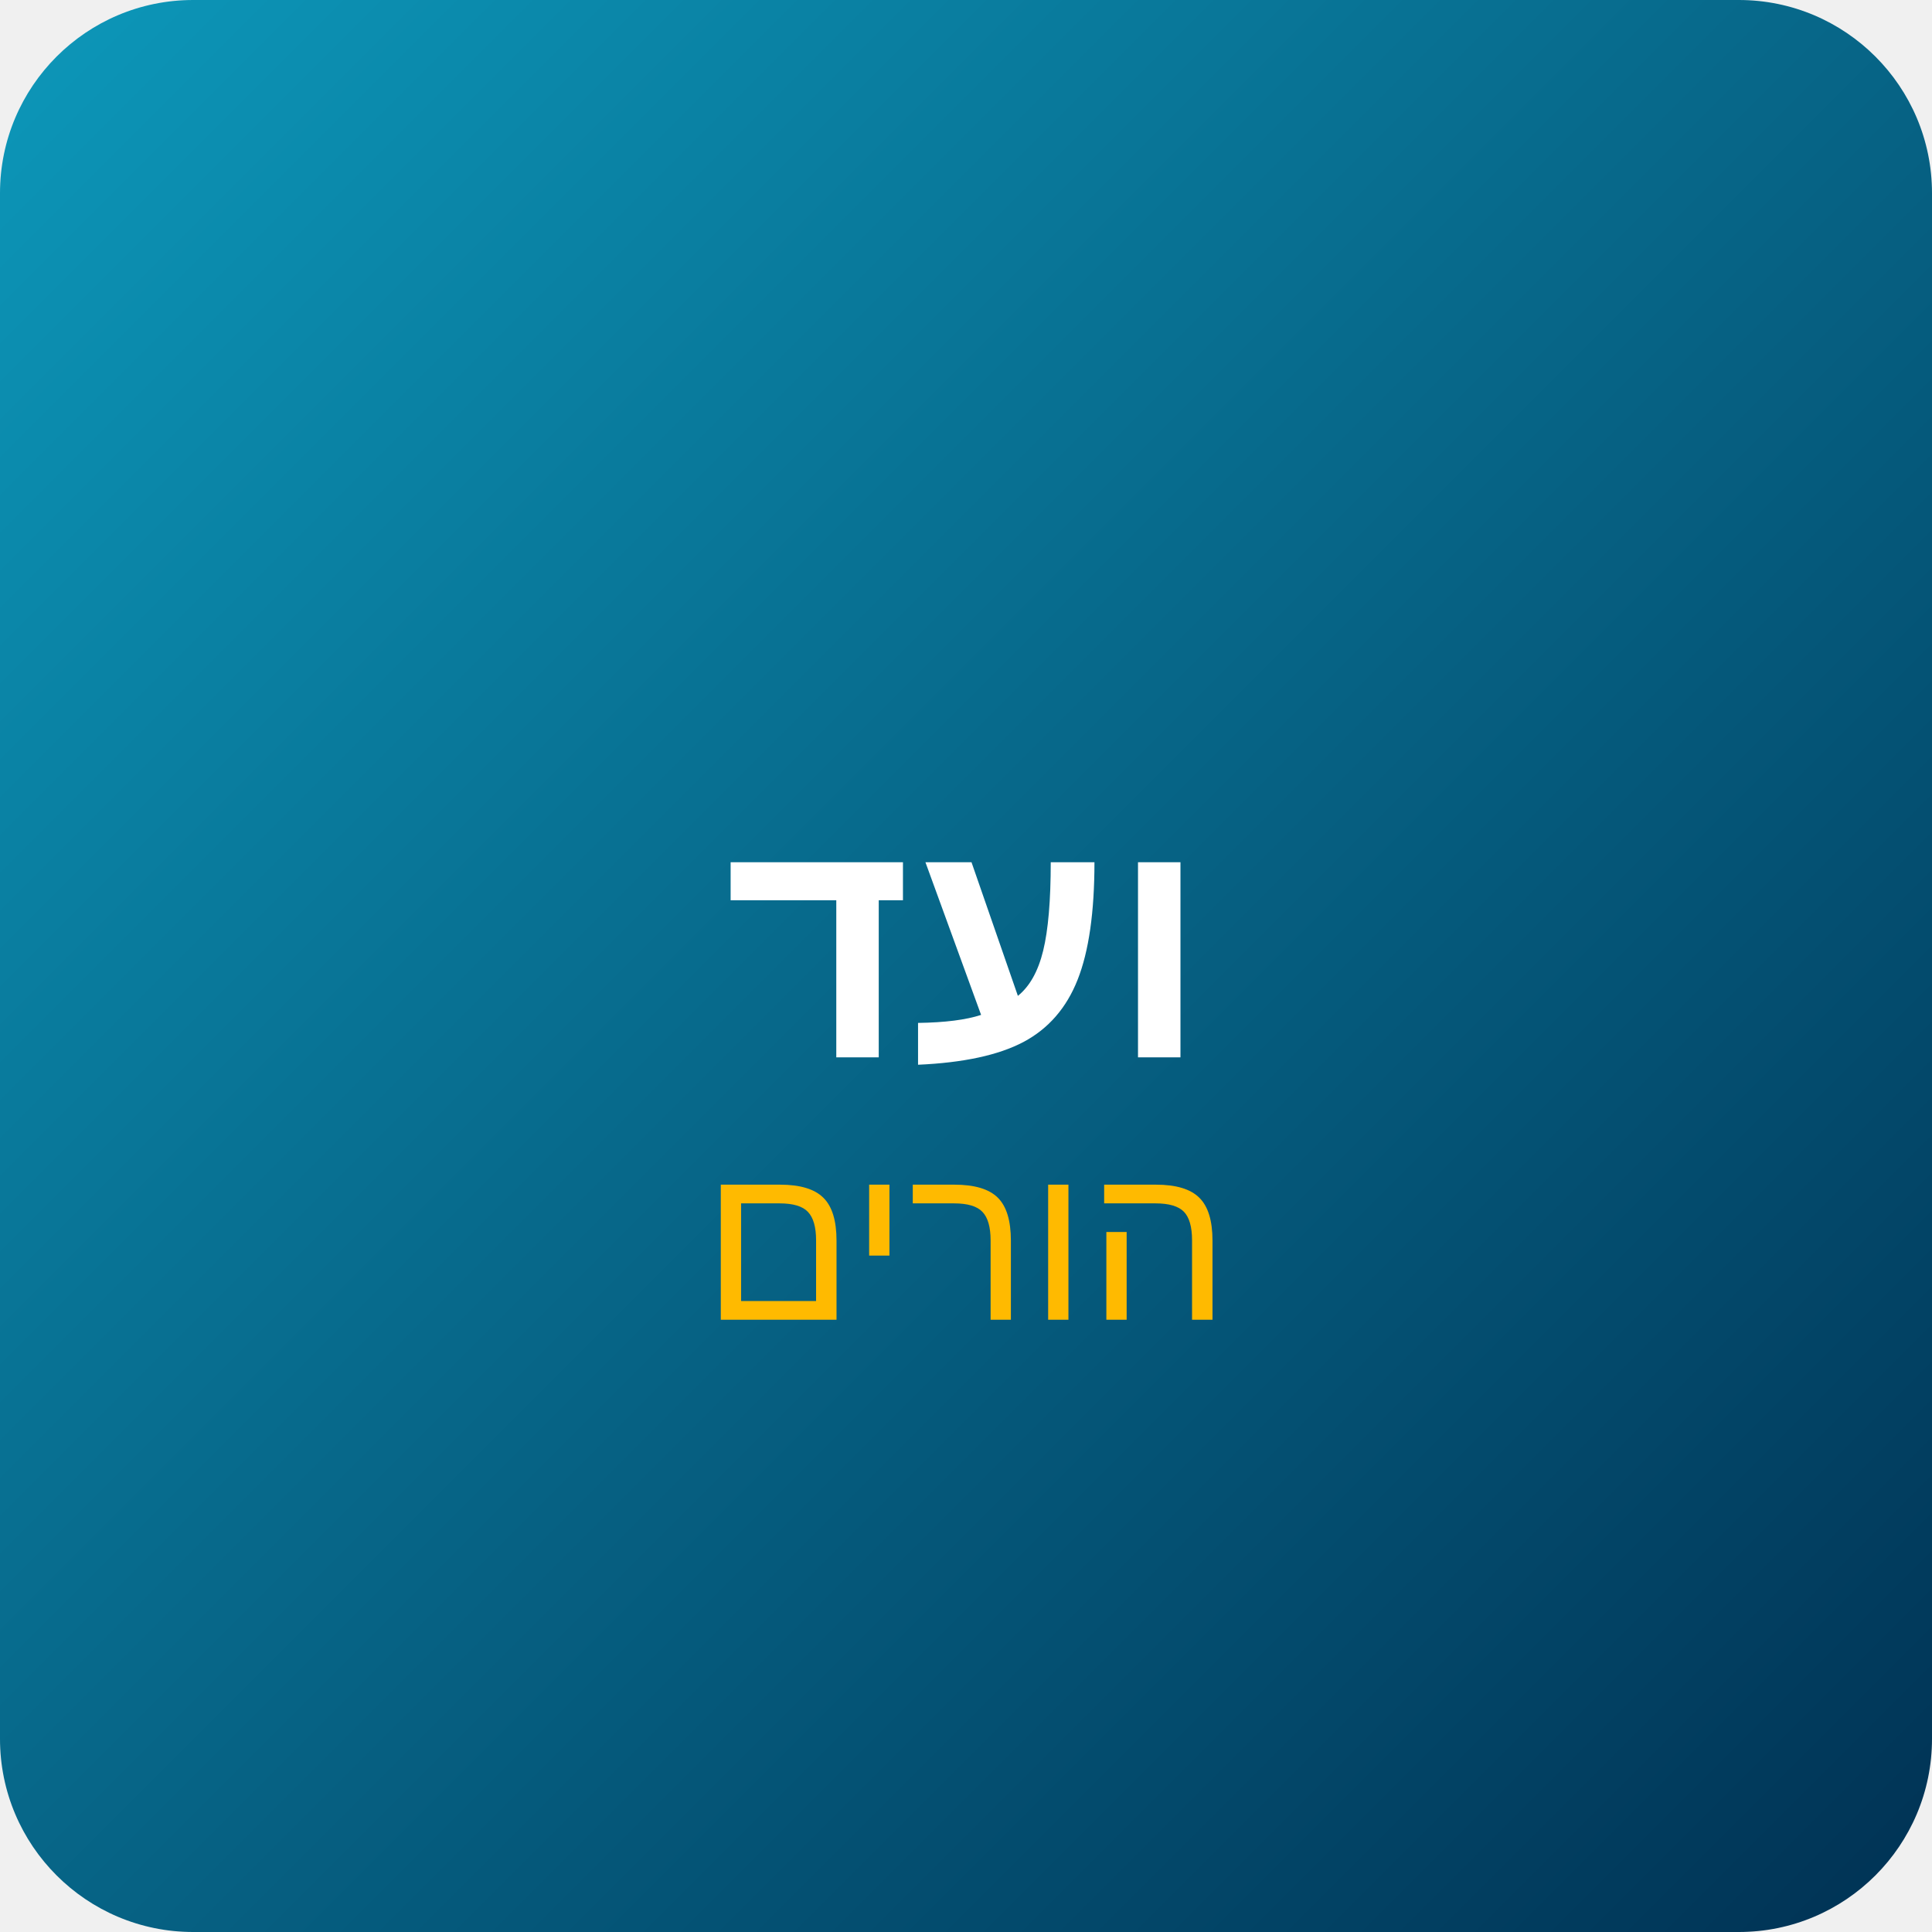
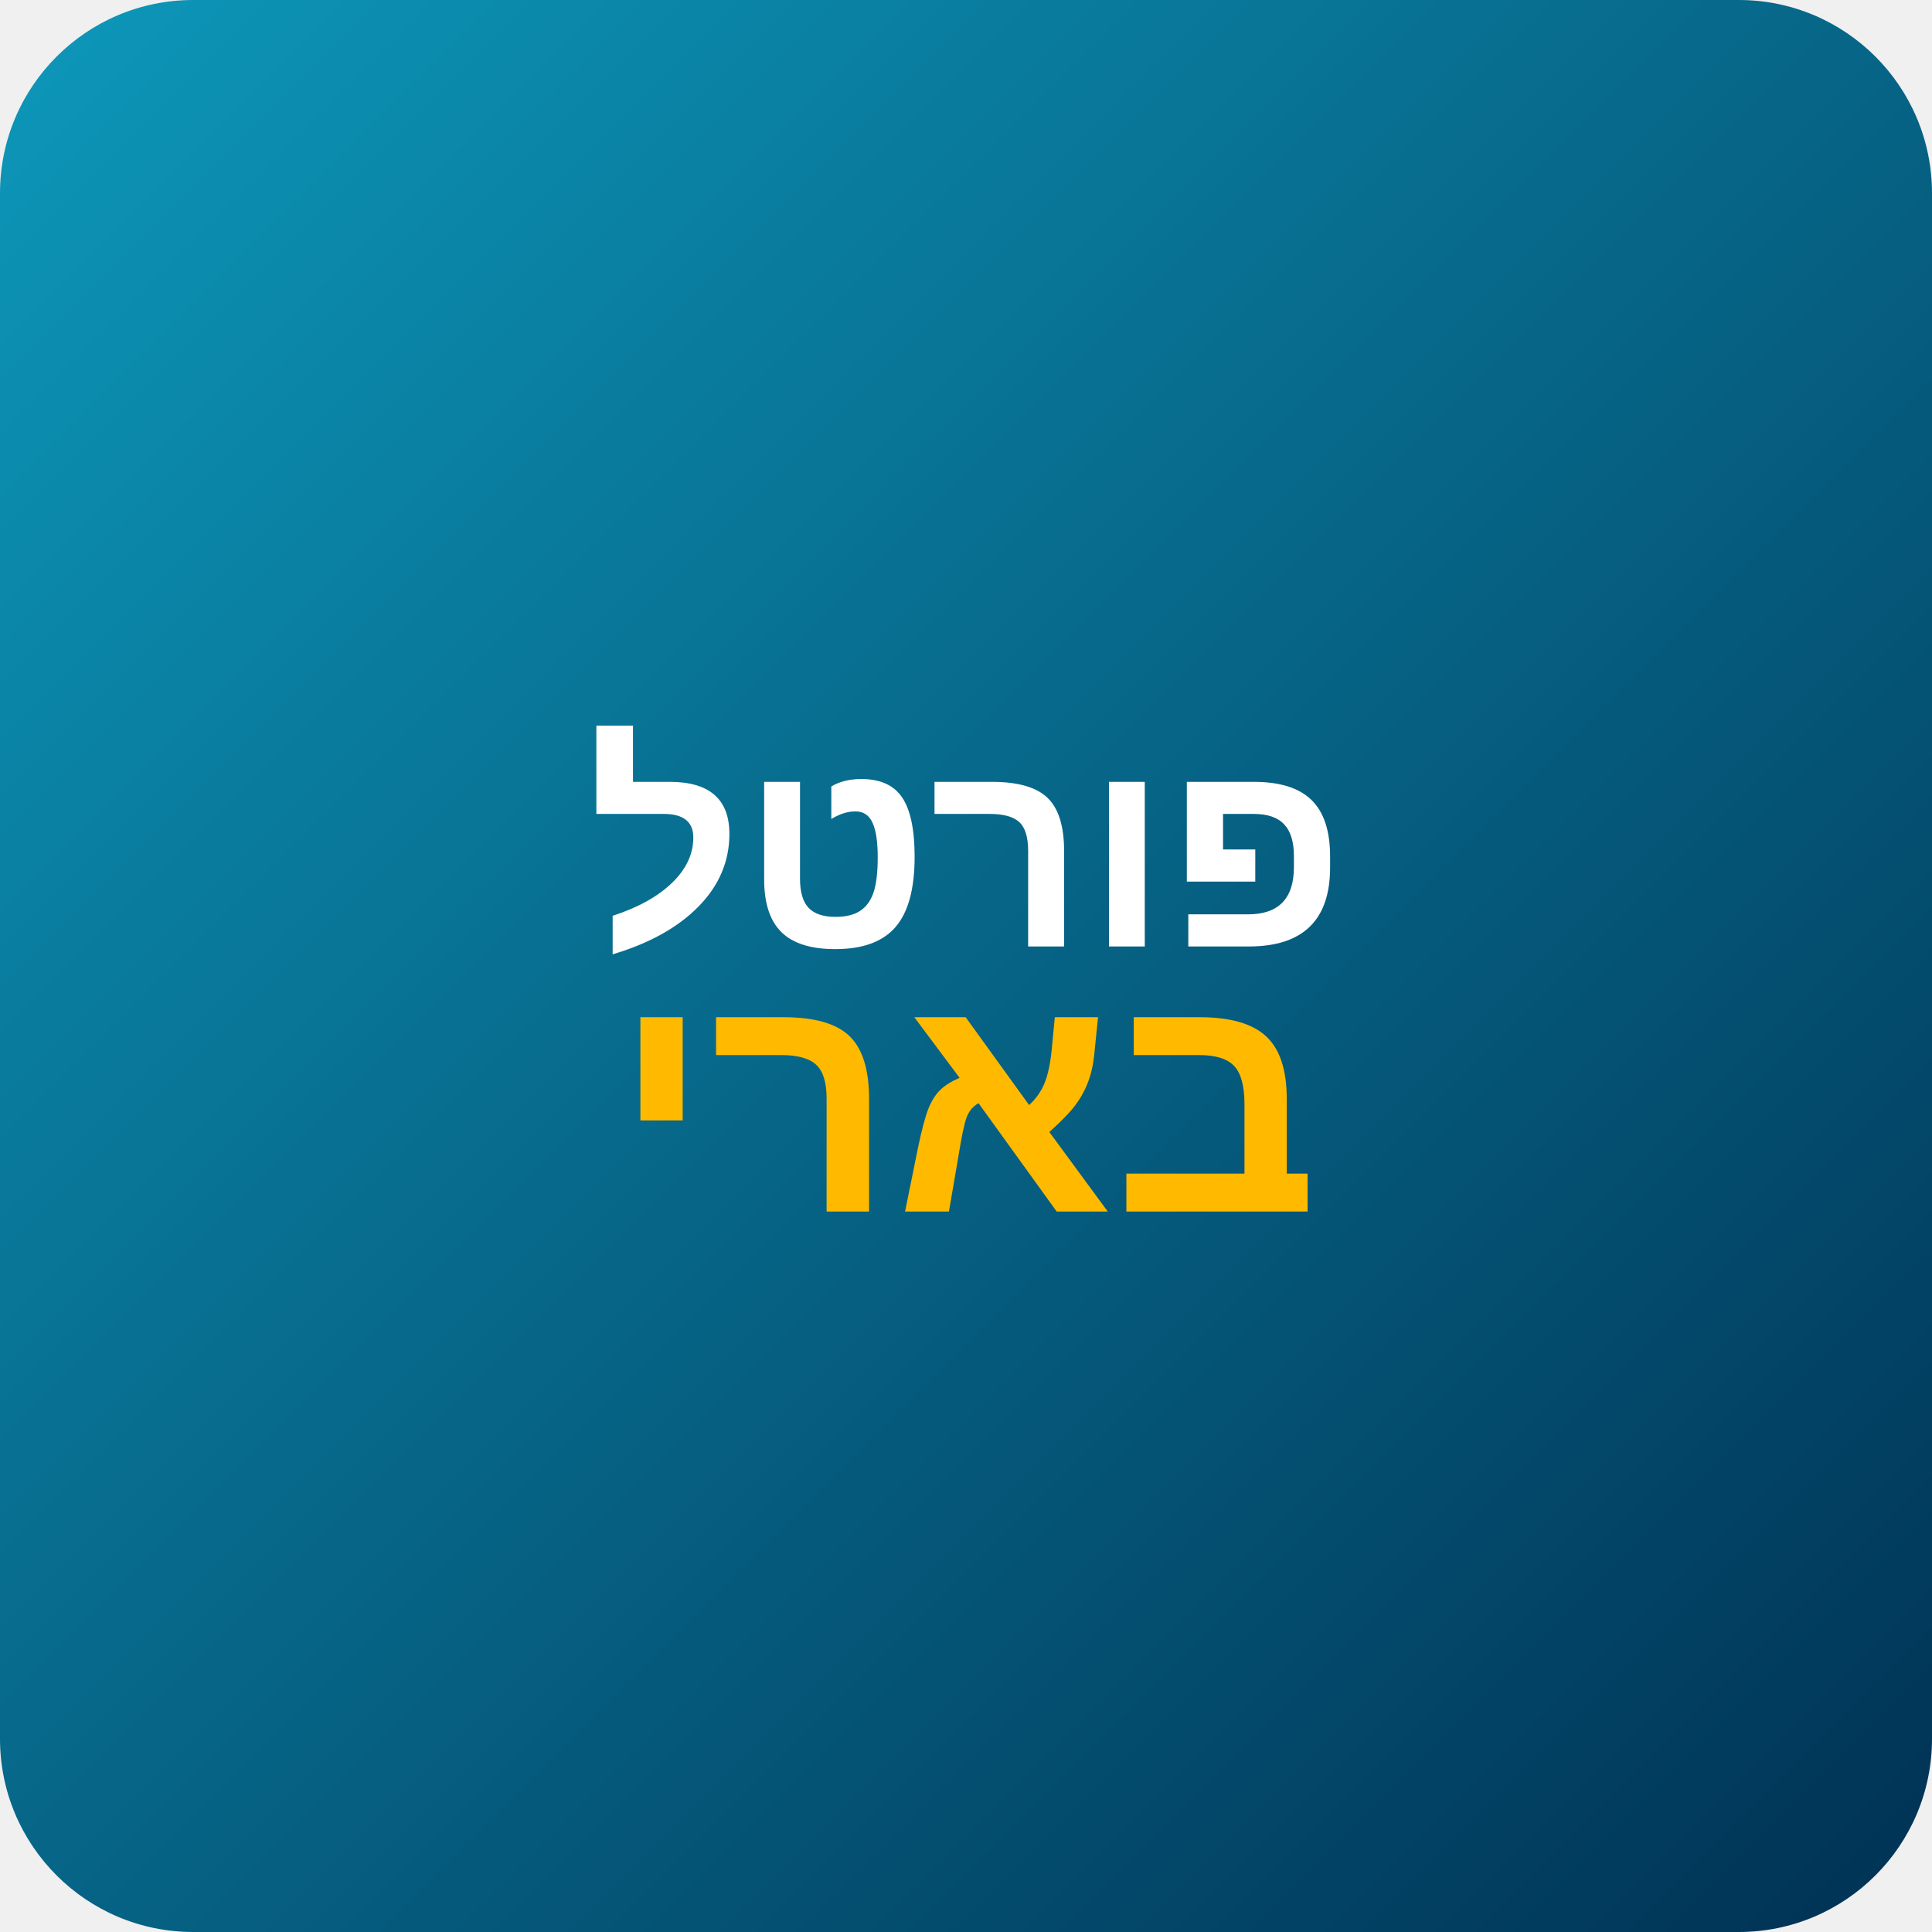
- <svg xmlns="http://www.w3.org/2000/svg" width="192" height="192" viewBox="0 0 192 192">
+ <svg xmlns="http://www.w3.org/2000/svg" width="512" height="512" viewBox="0 0 512 512">
  <defs>
    <linearGradient id="grad" x1="0%" y1="0%" x2="100%" y2="100%">
      <stop offset="0%" style="stop-color:#0D98BA;stop-opacity:1" />
      <stop offset="100%" style="stop-color:#003153;stop-opacity:1" />
    </linearGradient>
  </defs>
-   <rect width="192" height="192" fill="url(#grad)" rx="19.2" />
-   <text x="50%" y="50%" font-family="Arial, sans-serif" font-size="32" font-weight="bold" fill="white" text-anchor="middle" dominant-baseline="middle" direction="rtl">ועד</text>
-   <text x="50%" y="124.8" font-family="Arial, sans-serif" font-size="22.4" font-weight="normal" fill="#FFBA00" text-anchor="middle" dominant-baseline="middle">הורים</text>
+   <rect width="512" height="512" fill="url(#grad)" rx="51.2" />
+   <text x="50%" y="45%" font-family="Arial, sans-serif" font-size="72" font-weight="bold" fill="white" text-anchor="middle" dominant-baseline="middle" direction="rtl">פורטל</text>
+   <text x="50%" y="58%" font-family="Arial, sans-serif" font-size="85" font-weight="bold" fill="#FFBA00" text-anchor="middle" dominant-baseline="middle" direction="rtl">בארי</text>
</svg>
